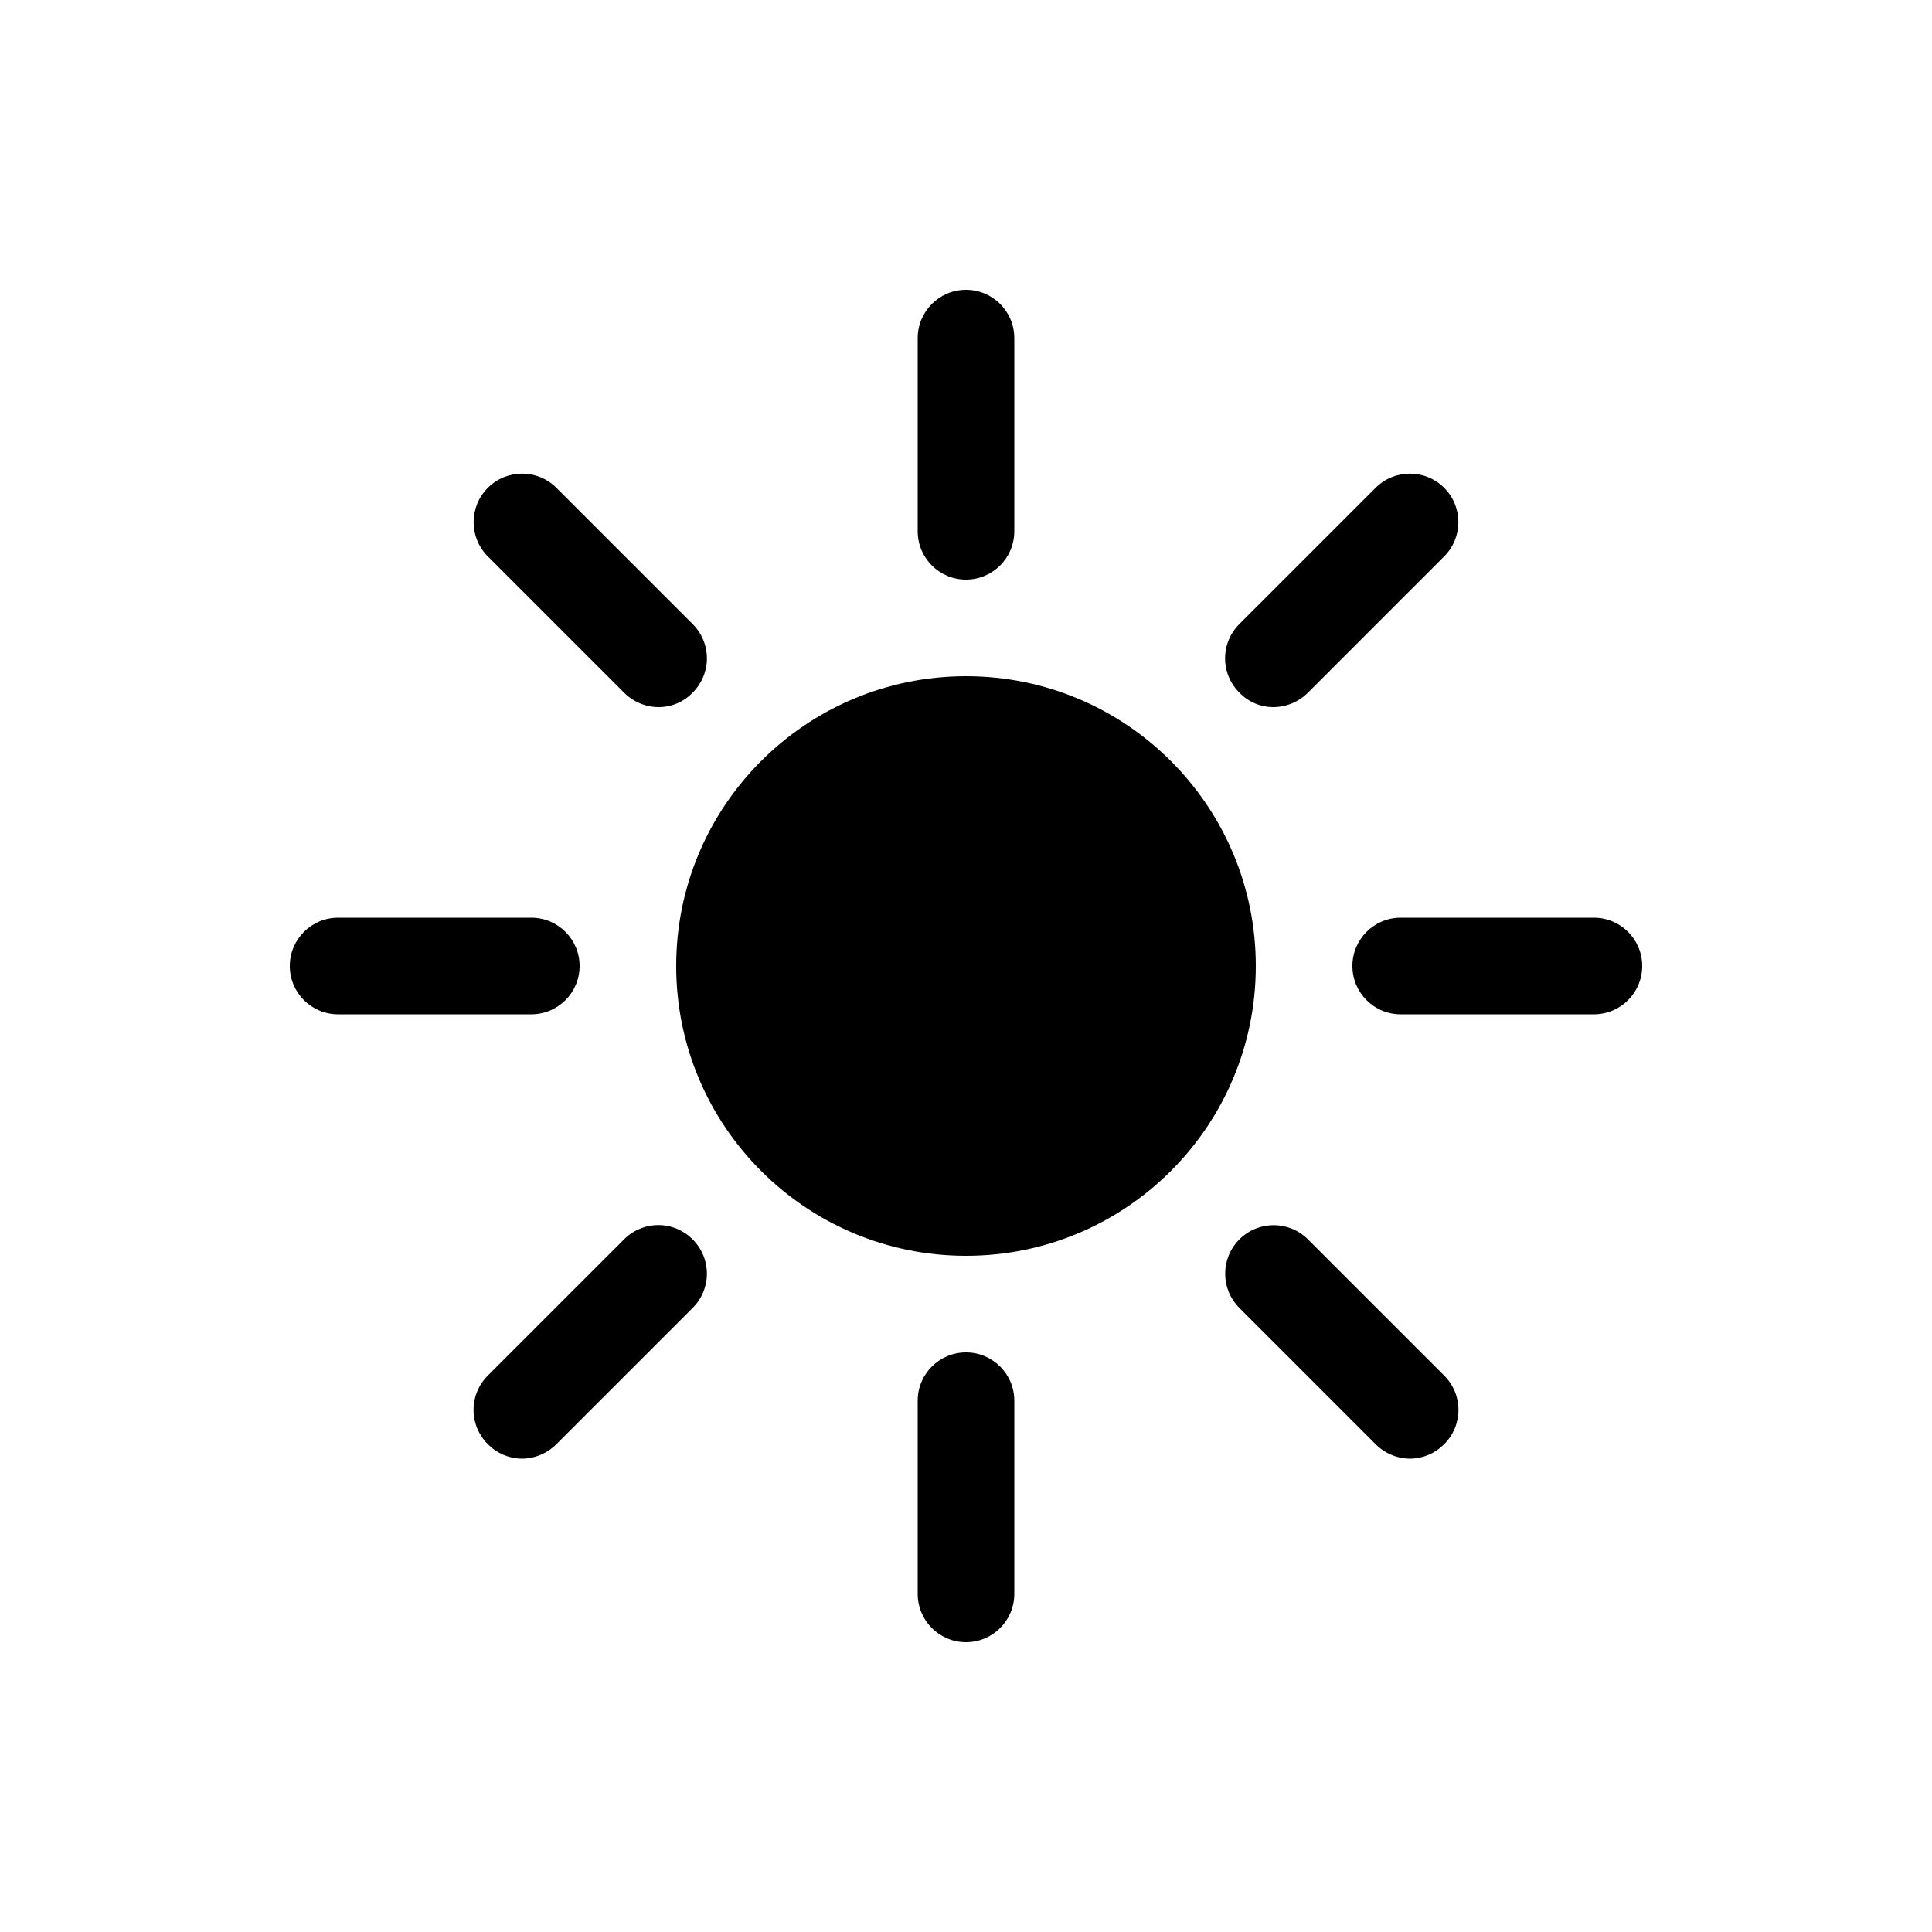
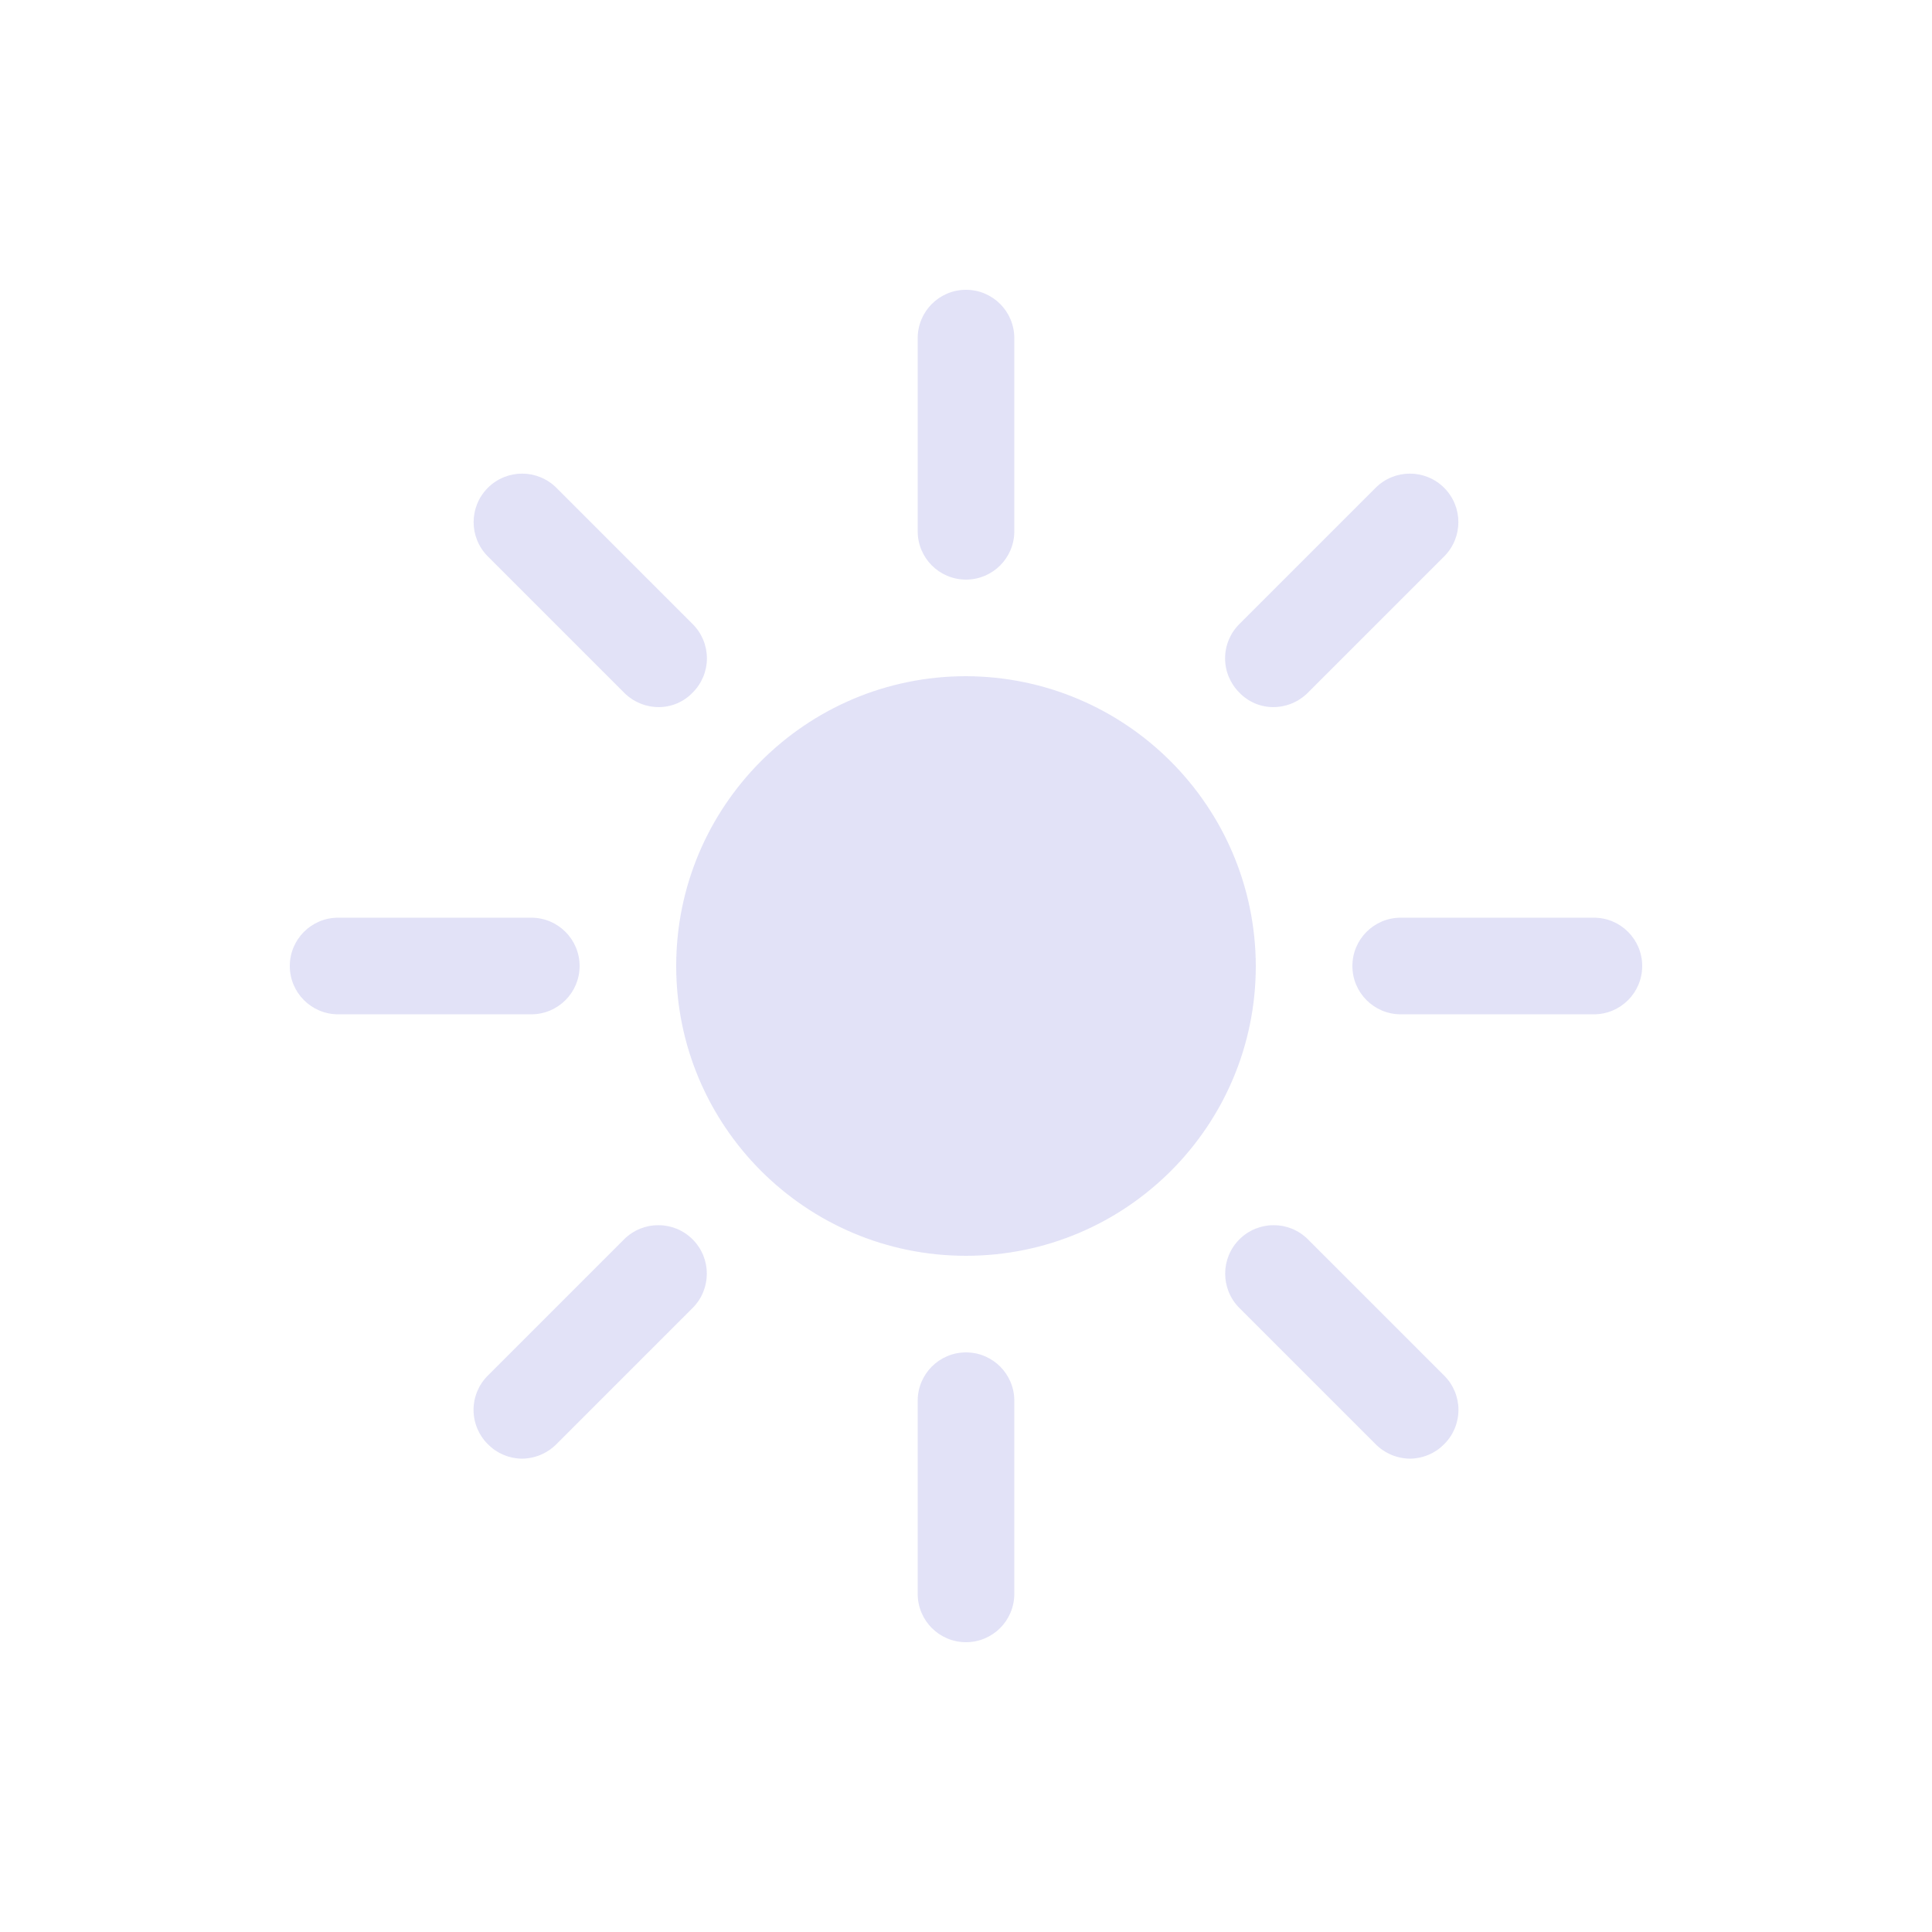
<svg xmlns="http://www.w3.org/2000/svg" id="Laag_1" data-name="Laag 1" viewBox="0 0 20 20">
-   <circle cx="10" cy="10" r="3" />
-   <path d="M14.95,14.24a.5.5,0,0,1,0,.71.5.5,0,0,1-.35.15.508.508,0,0,1-.36-.15l-1.41-1.41a.5.5,0,1,1,.71-.71Z" />
-   <path d="M17,10a.5.5,0,0,1-.5.5h-2a.5.5,0,0,1,0-1h2A.5.5,0,0,1,17,10Z" />
-   <path d="M5.05,5.76a.5.5,0,1,1,.71-.71L7.17,6.46a.5.5,0,0,1,0,.71.485.485,0,0,1-.35.15.508.508,0,0,1-.36-.15Z" />
-   <path d="M7.17,12.83a.5.5,0,0,1,0,.71L5.76,14.95a.508.508,0,0,1-.36.15.5.5,0,0,1-.35-.15.5.5,0,0,1,0-.71l1.41-1.41A.5.5,0,0,1,7.17,12.83Z" />
-   <path d="M5.5,10.5h-2a.5.5,0,0,1,0-1h2a.5.5,0,0,1,0,1Z" />
-   <path d="M9.5,5.5v-2a.5.5,0,0,1,1,0v2a.5.5,0,0,1-1,0Z" />
-   <path d="M12.83,7.17a.5.5,0,0,1,0-.71l1.41-1.41a.5.5,0,0,1,.71.71L13.54,7.17a.508.508,0,0,1-.36.15A.485.485,0,0,1,12.83,7.17Z" />
-   <path d="M10.5,14.5v2a.5.5,0,0,1-1,0v-2a.5.5,0,0,1,1,0Z" />
+   <defs>
+     <style>.cls-1{fill:#e2e2f7;}</style>
+   </defs>
+   <path class="cls-1" d="M13,10a3,3,0,1,1-3-3A3.009,3.009,0,0,1,13,10Zm.54,2.83a.5.5,0,1,0-.71.71l1.41,1.41a.508.508,0,0,0,.36.15.5.5,0,0,0,.35-.15.5.5,0,0,0,0-.71ZM16.5,9.5h-2a.5.5,0,0,0,0,1h2a.5.5,0,0,0,0-1ZM6.46,7.17a.508.508,0,0,0,.36.15.485.485,0,0,0,.35-.15.5.5,0,0,0,0-.71L5.76,5.05a.5.5,0,1,0-.71.71Zm0,5.66L5.05,14.24a.5.5,0,0,0,0,.71.5.5,0,0,0,.35.15.508.508,0,0,0,.36-.15l1.41-1.41a.5.5,0,1,0-.71-.71ZM6,10a.5.5,0,0,0-.5-.5h-2a.5.5,0,0,0,0,1h2A.5.5,0,0,0,6,10Zm4-4a.5.5,0,0,0,.5-.5v-2a.5.5,0,0,0-1,0v2A.5.5,0,0,0,10,6Zm3.18,1.32a.508.508,0,0,0,.36-.15l1.41-1.41a.5.5,0,0,0-.71-.71L12.83,6.46a.5.5,0,0,0,0,.71A.485.485,0,0,0,13.18,7.32ZM10,14a.5.5,0,0,0-.5.5v2a.5.5,0,0,0,1,0v-2A.5.5,0,0,0,10,14Z" />
</svg>
